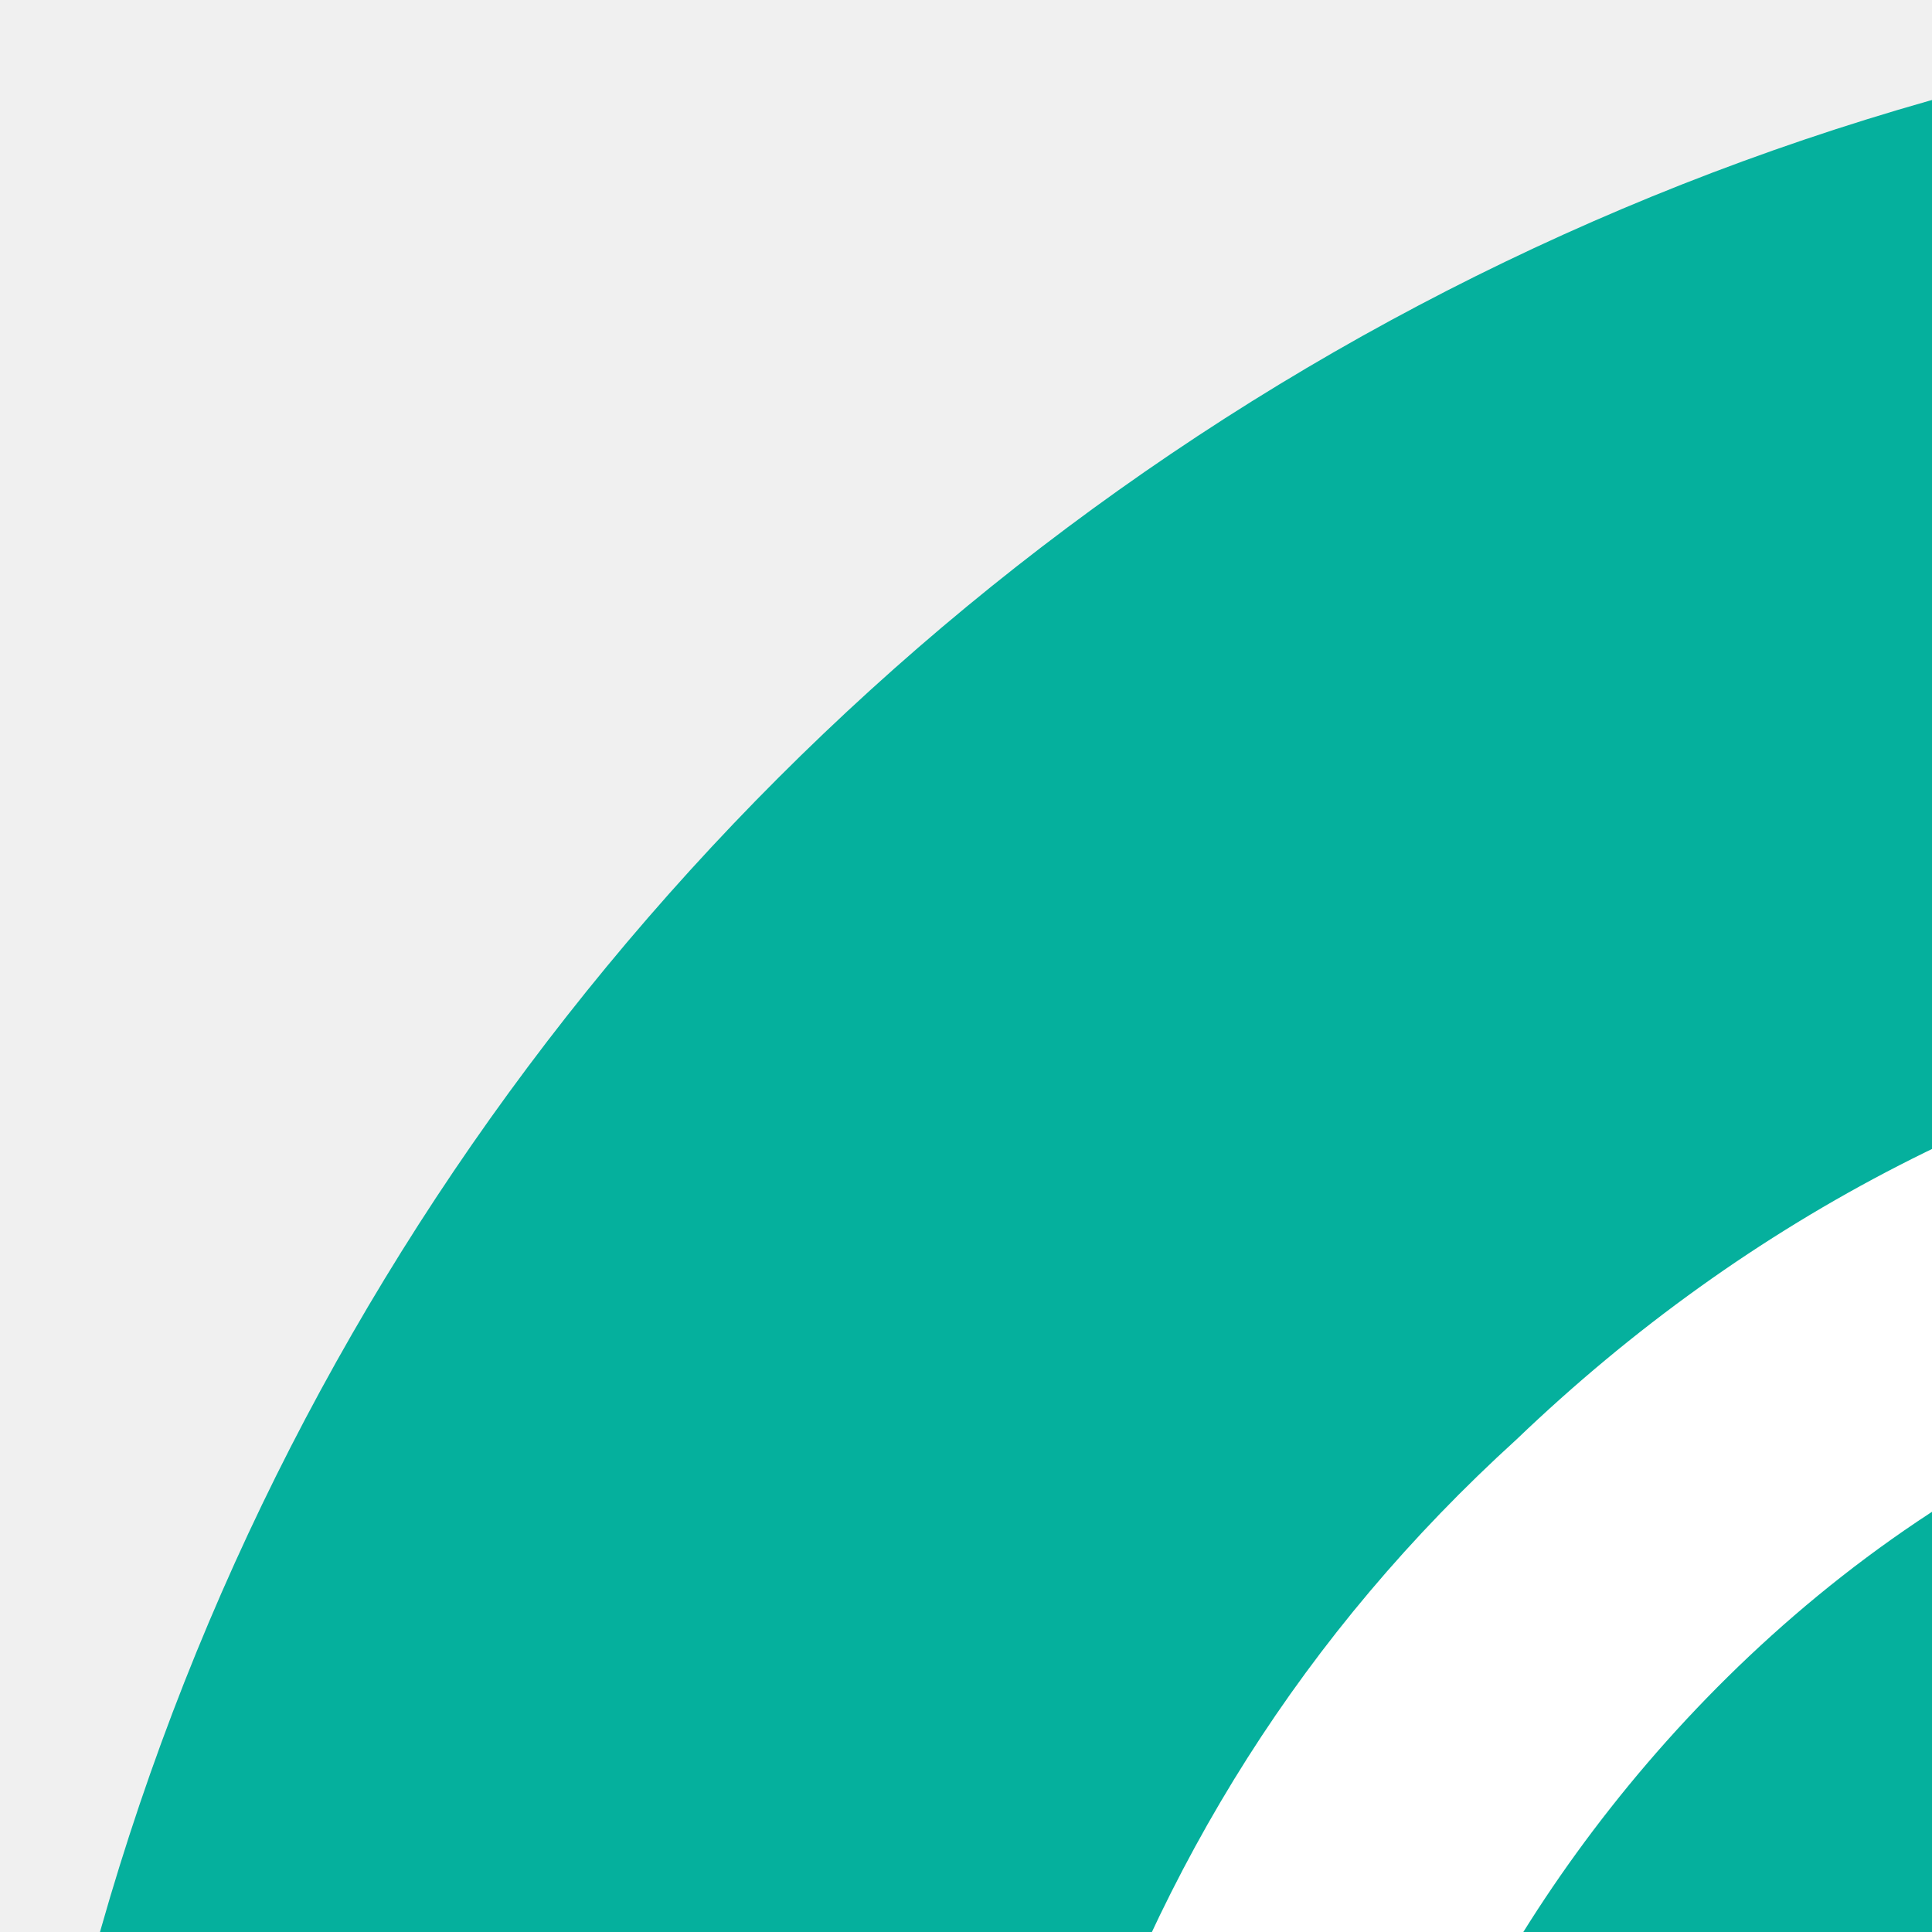
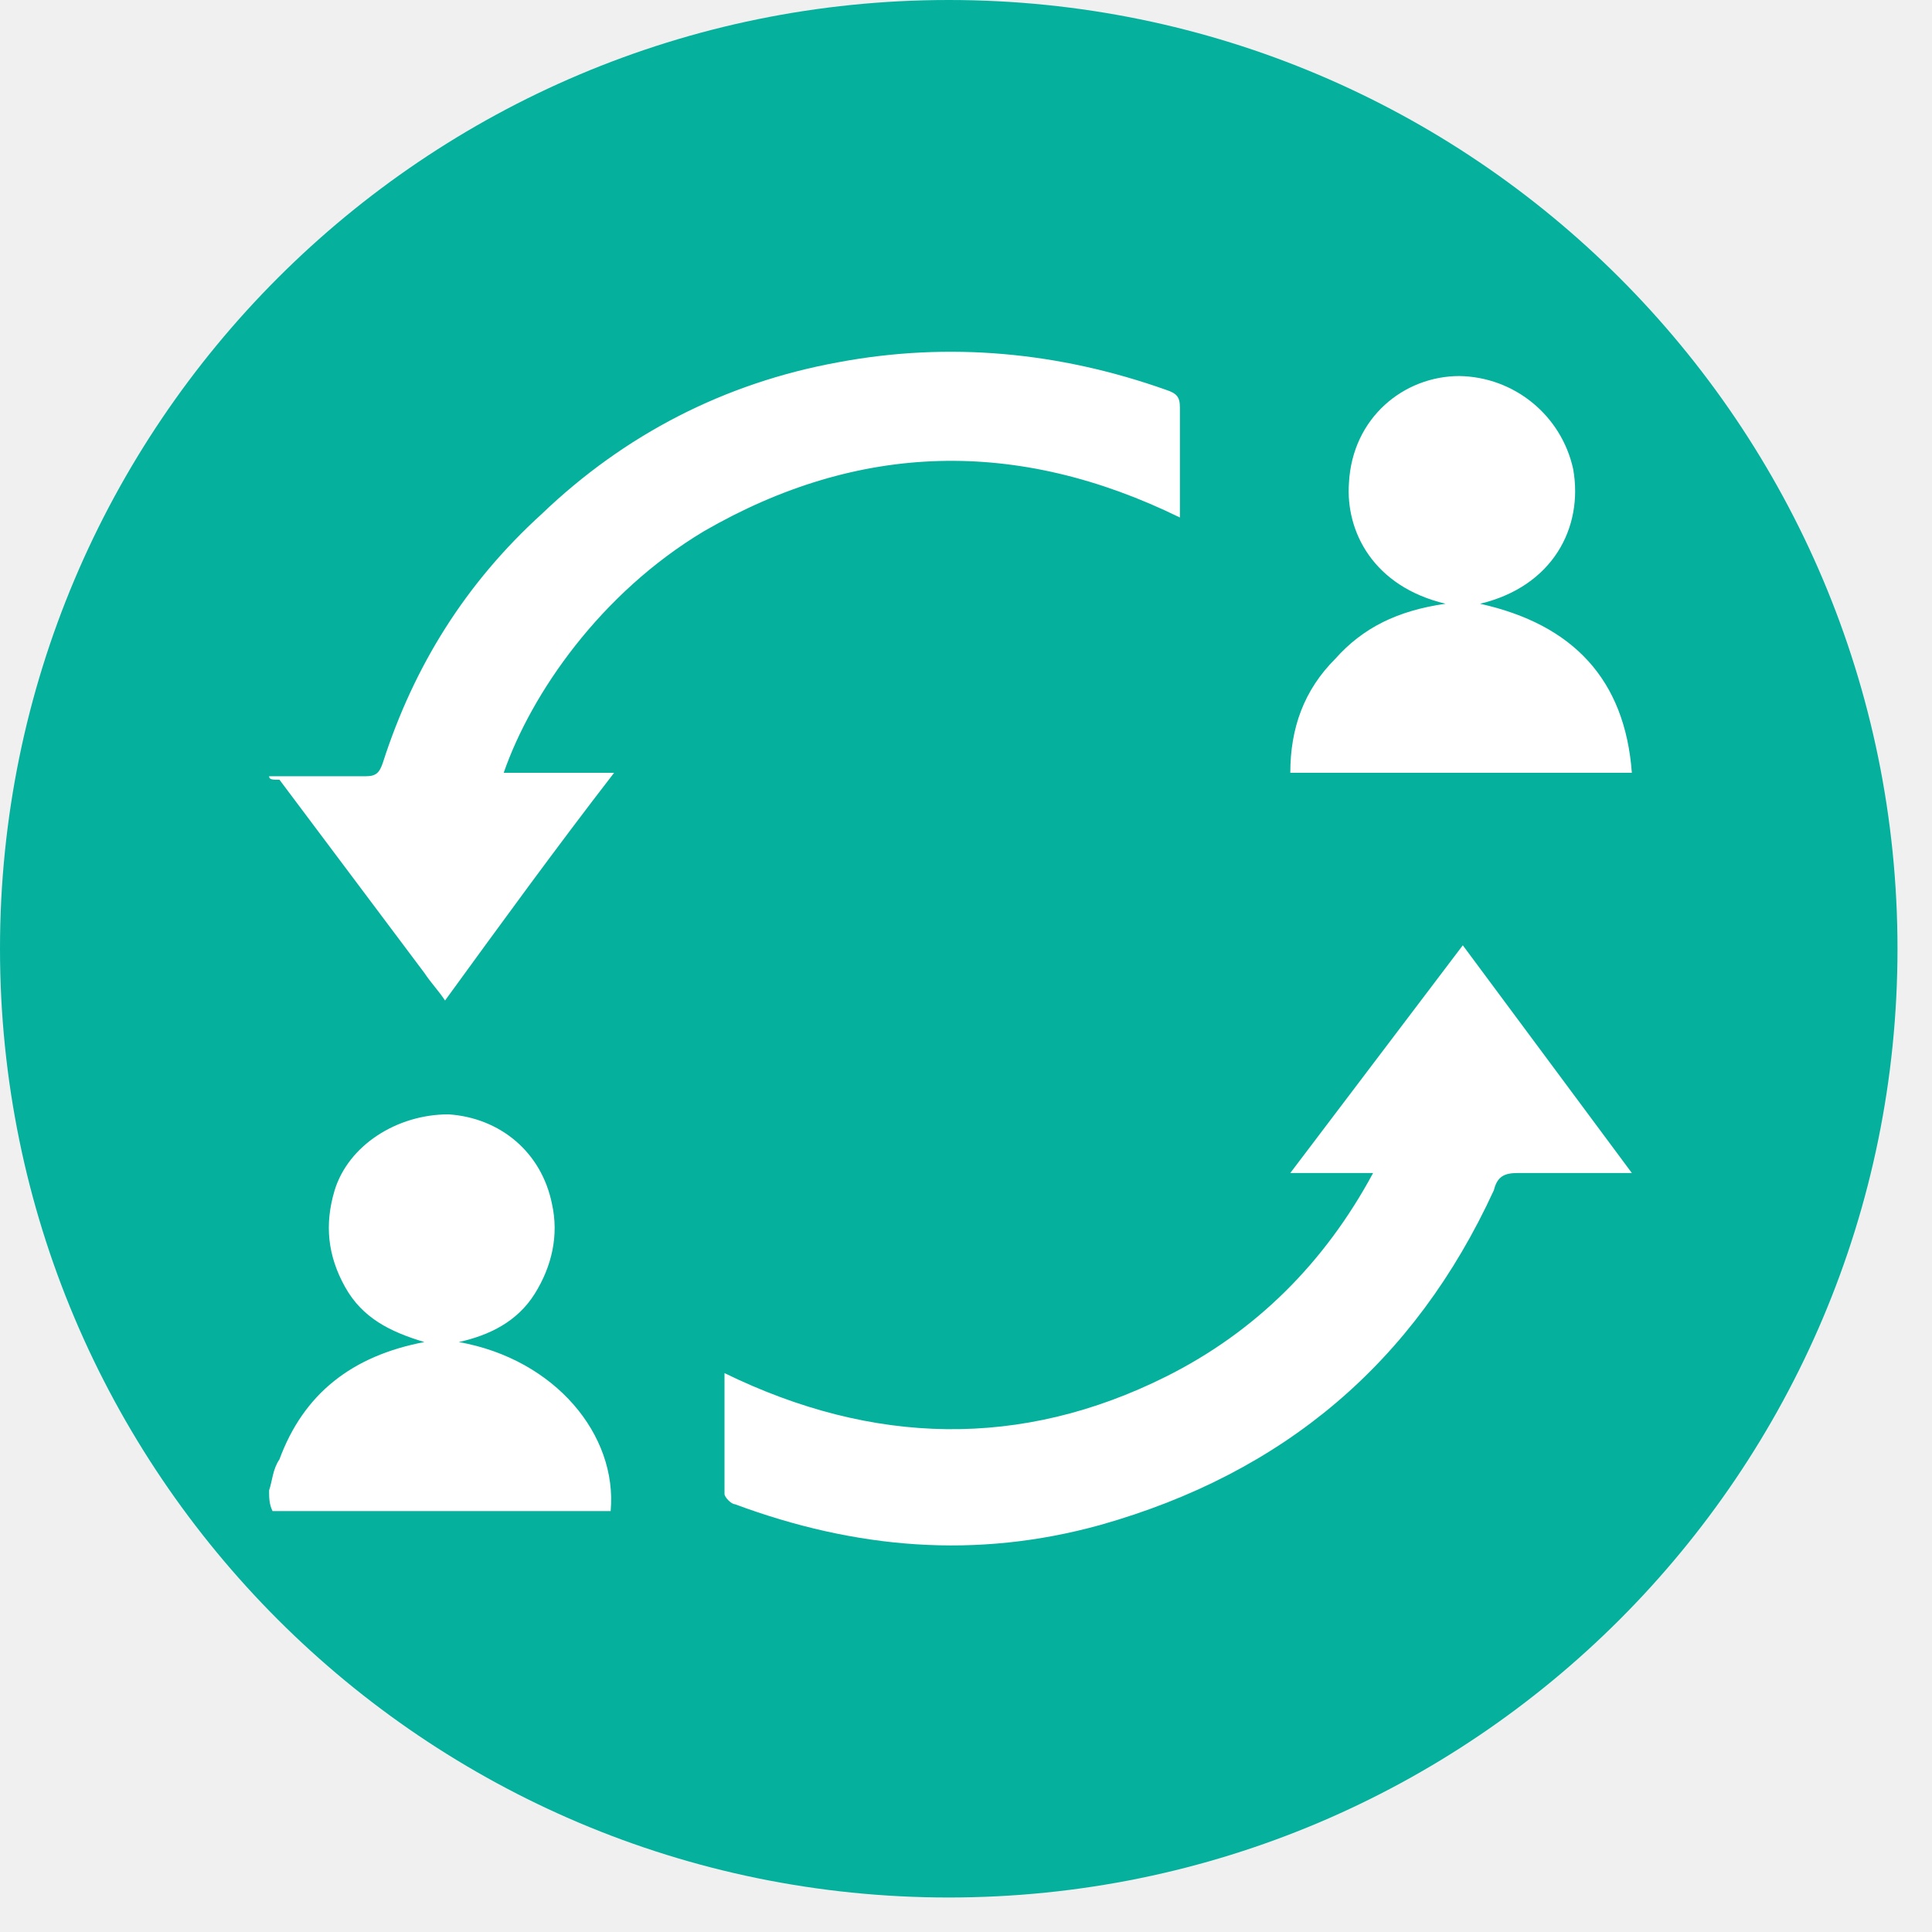
- <svg xmlns="http://www.w3.org/2000/svg" x="0" y="0" width="20px" height="20px">
+ <svg xmlns="http://www.w3.org/2000/svg" x="0" y="0" width="20px" height="20px" viewBox="0 0 56 56">
  <circle cx="27.5" cy="27.5" r="27.5" fill="#05b09d" />
  <path d="M7.8 22.5h2.8c.3 0 .4-.1.5-.4.9-2.8 2.4-5.2 4.6-7.2 2.4-2.3 5.3-3.8 8.6-4.4 3.2-.6 6.4-.3 9.5.8.3.1.4.2.4.5V15c-4.7-2.3-9.3-2.2-13.8.4-3 1.8-5 4.7-5.8 7h3.2c-1.7 2.2-3.3 4.4-4.9 6.6-.2-.3-.4-.5-.6-.8l-4.2-5.6c-.2 0-.3 0-.3-.1zm0 20.7c.1-.3.1-.6.3-.9.7-1.9 2.1-3 4.2-3.4-1-.3-1.8-.7-2.3-1.6s-.6-1.8-.3-2.8c.4-1.3 1.8-2.2 3.3-2.2 1.5.1 2.7 1.1 3 2.6.2.9 0 1.8-.5 2.6s-1.3 1.2-2.2 1.4c2.8.5 4.6 2.7 4.4 4.9H7.9c-.1-.2-.1-.4-.1-.6zM47.3 34H44c-.4 0-.6.1-.7.5-2.3 5-6.1 8.2-11.4 9.7-3.6 1-7.1.7-10.6-.6-.1 0-.3-.2-.3-.3v-3.5c4.3 2.1 8.6 2.2 12.8.1 2.6-1.3 4.6-3.3 6-5.9h-2.4l5-6.6 4.9 6.6zm-5.4-16.5c-2.1-.5-2.9-2.1-2.8-3.5.1-1.9 1.6-3.1 3.2-3.1a3.43 3.43 0 0 1 3.3 2.7c.3 1.7-.6 3.4-2.7 3.9 2.7.6 4.2 2.2 4.4 4.9h-9.9c0-1.3.4-2.4 1.3-3.3.8-.9 1.8-1.4 3.2-1.6z" fill="#fff" />
</svg>
